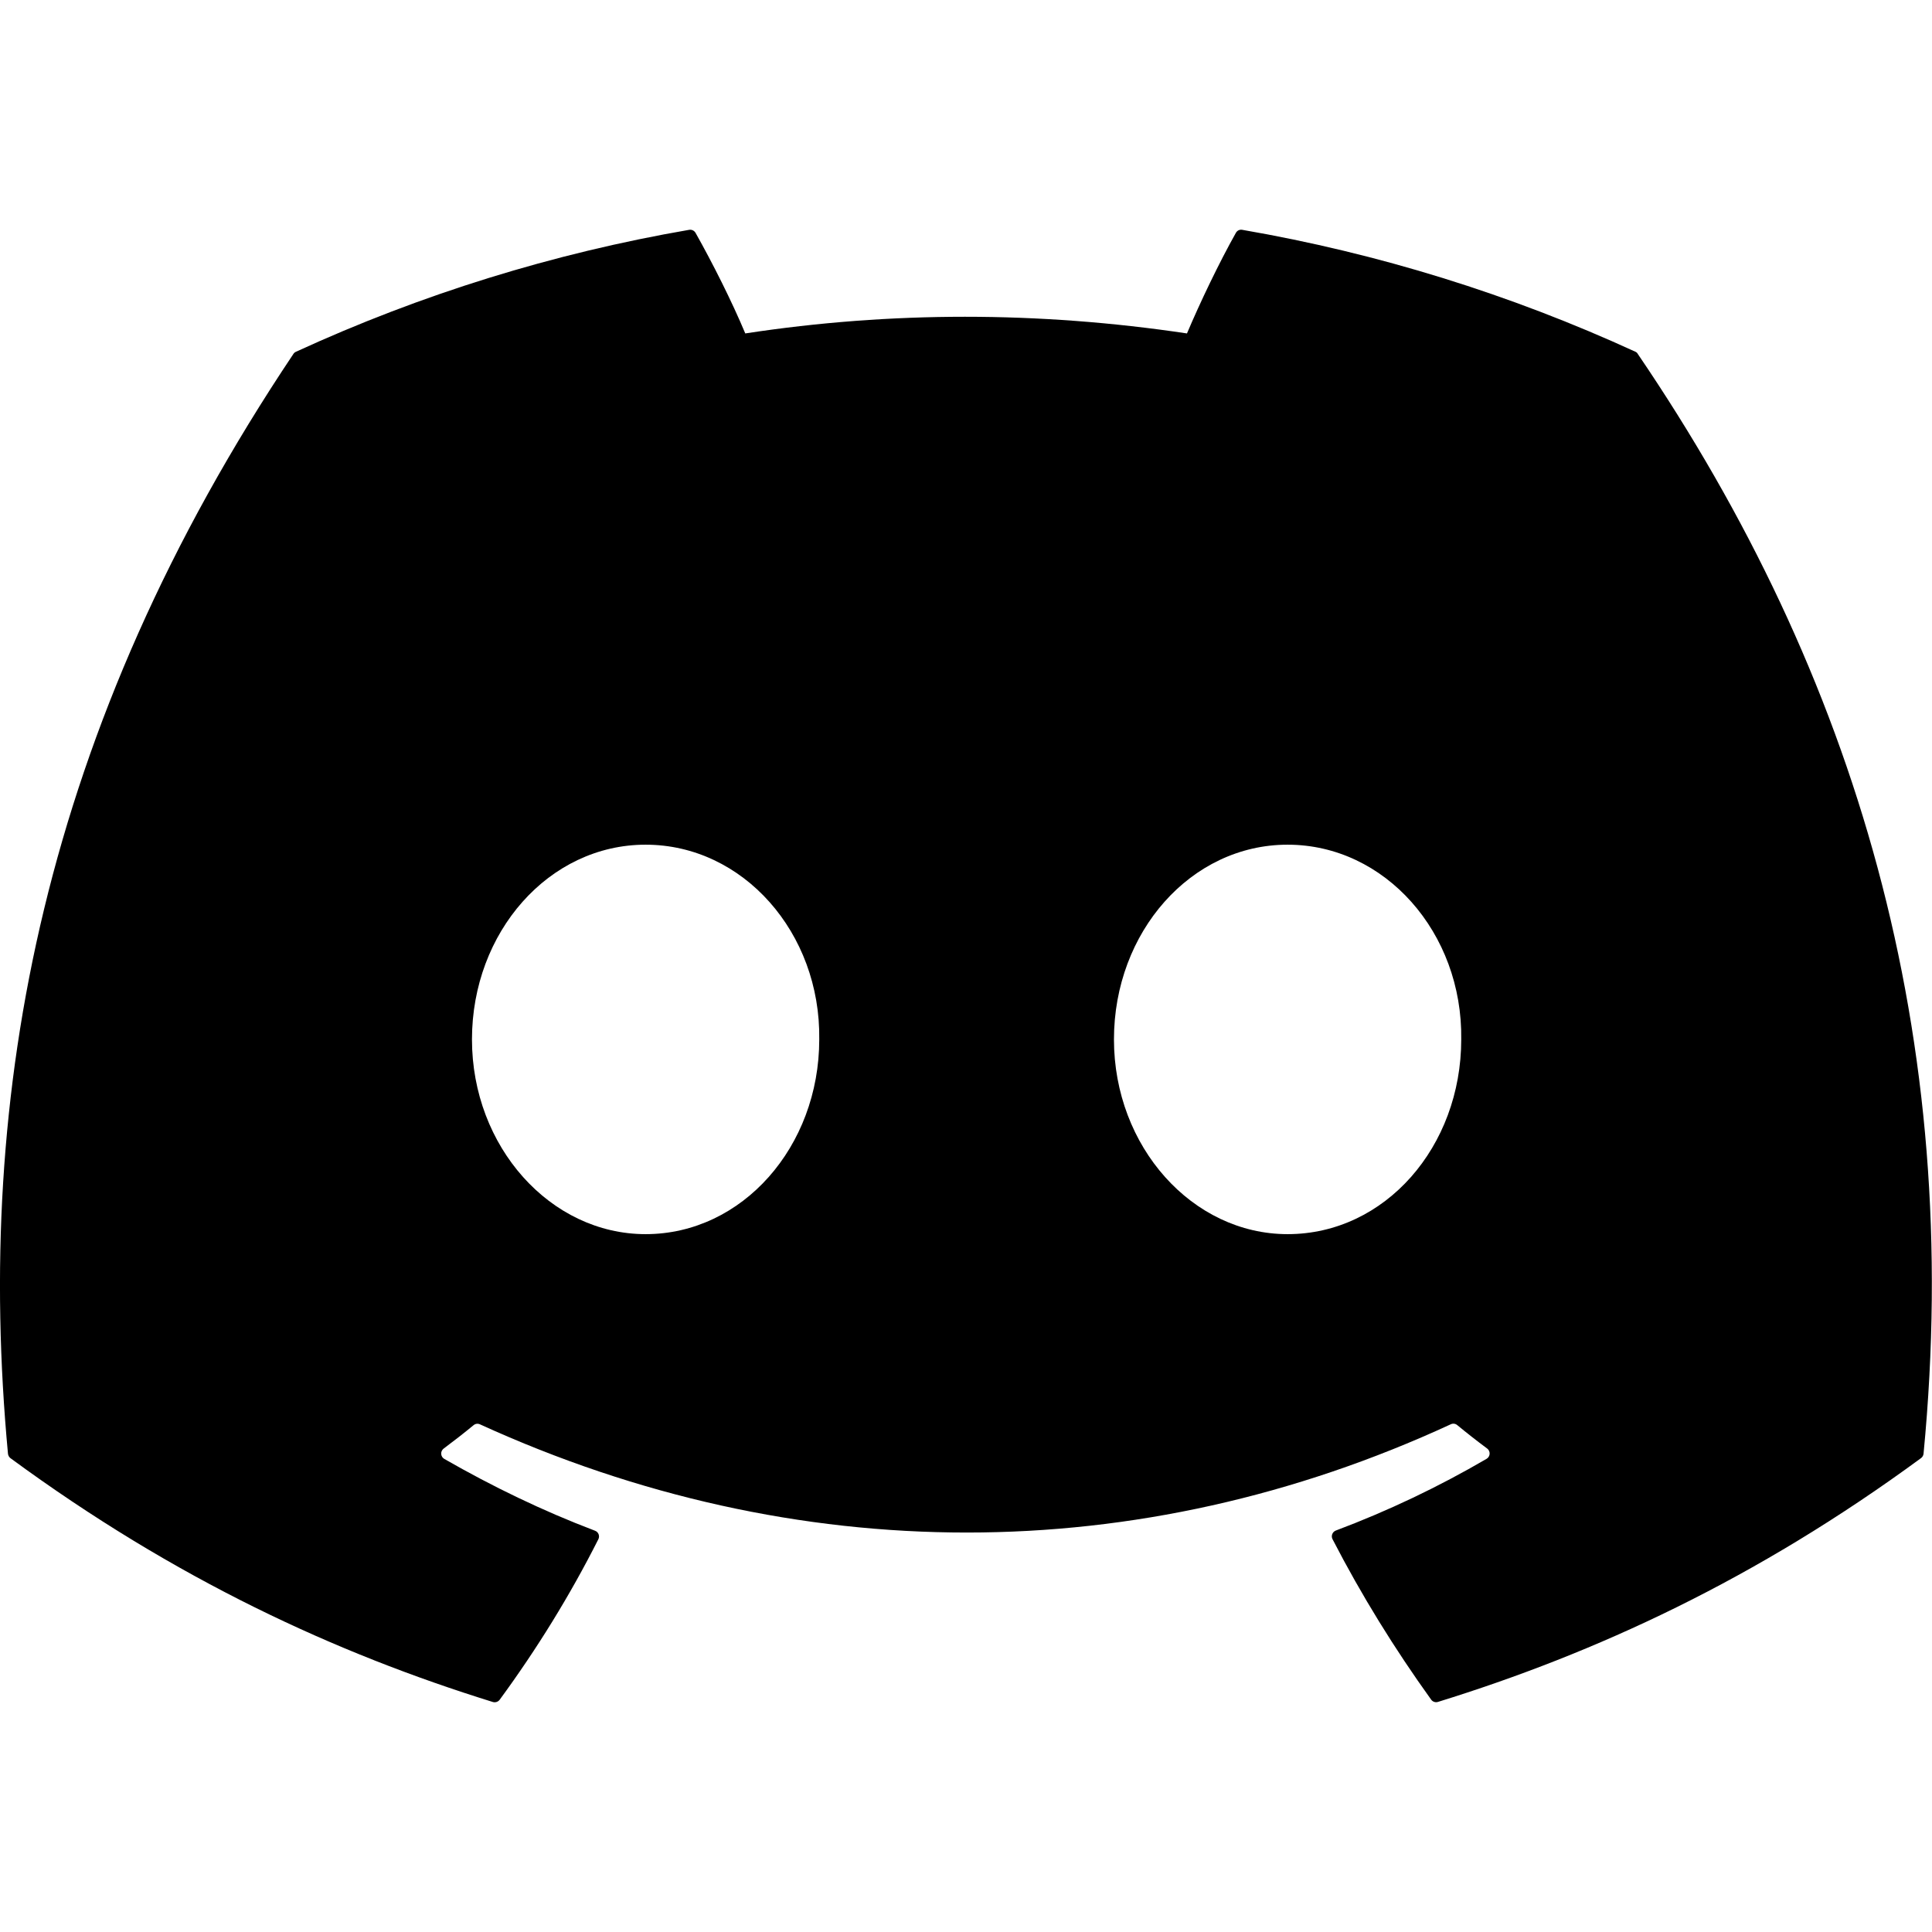
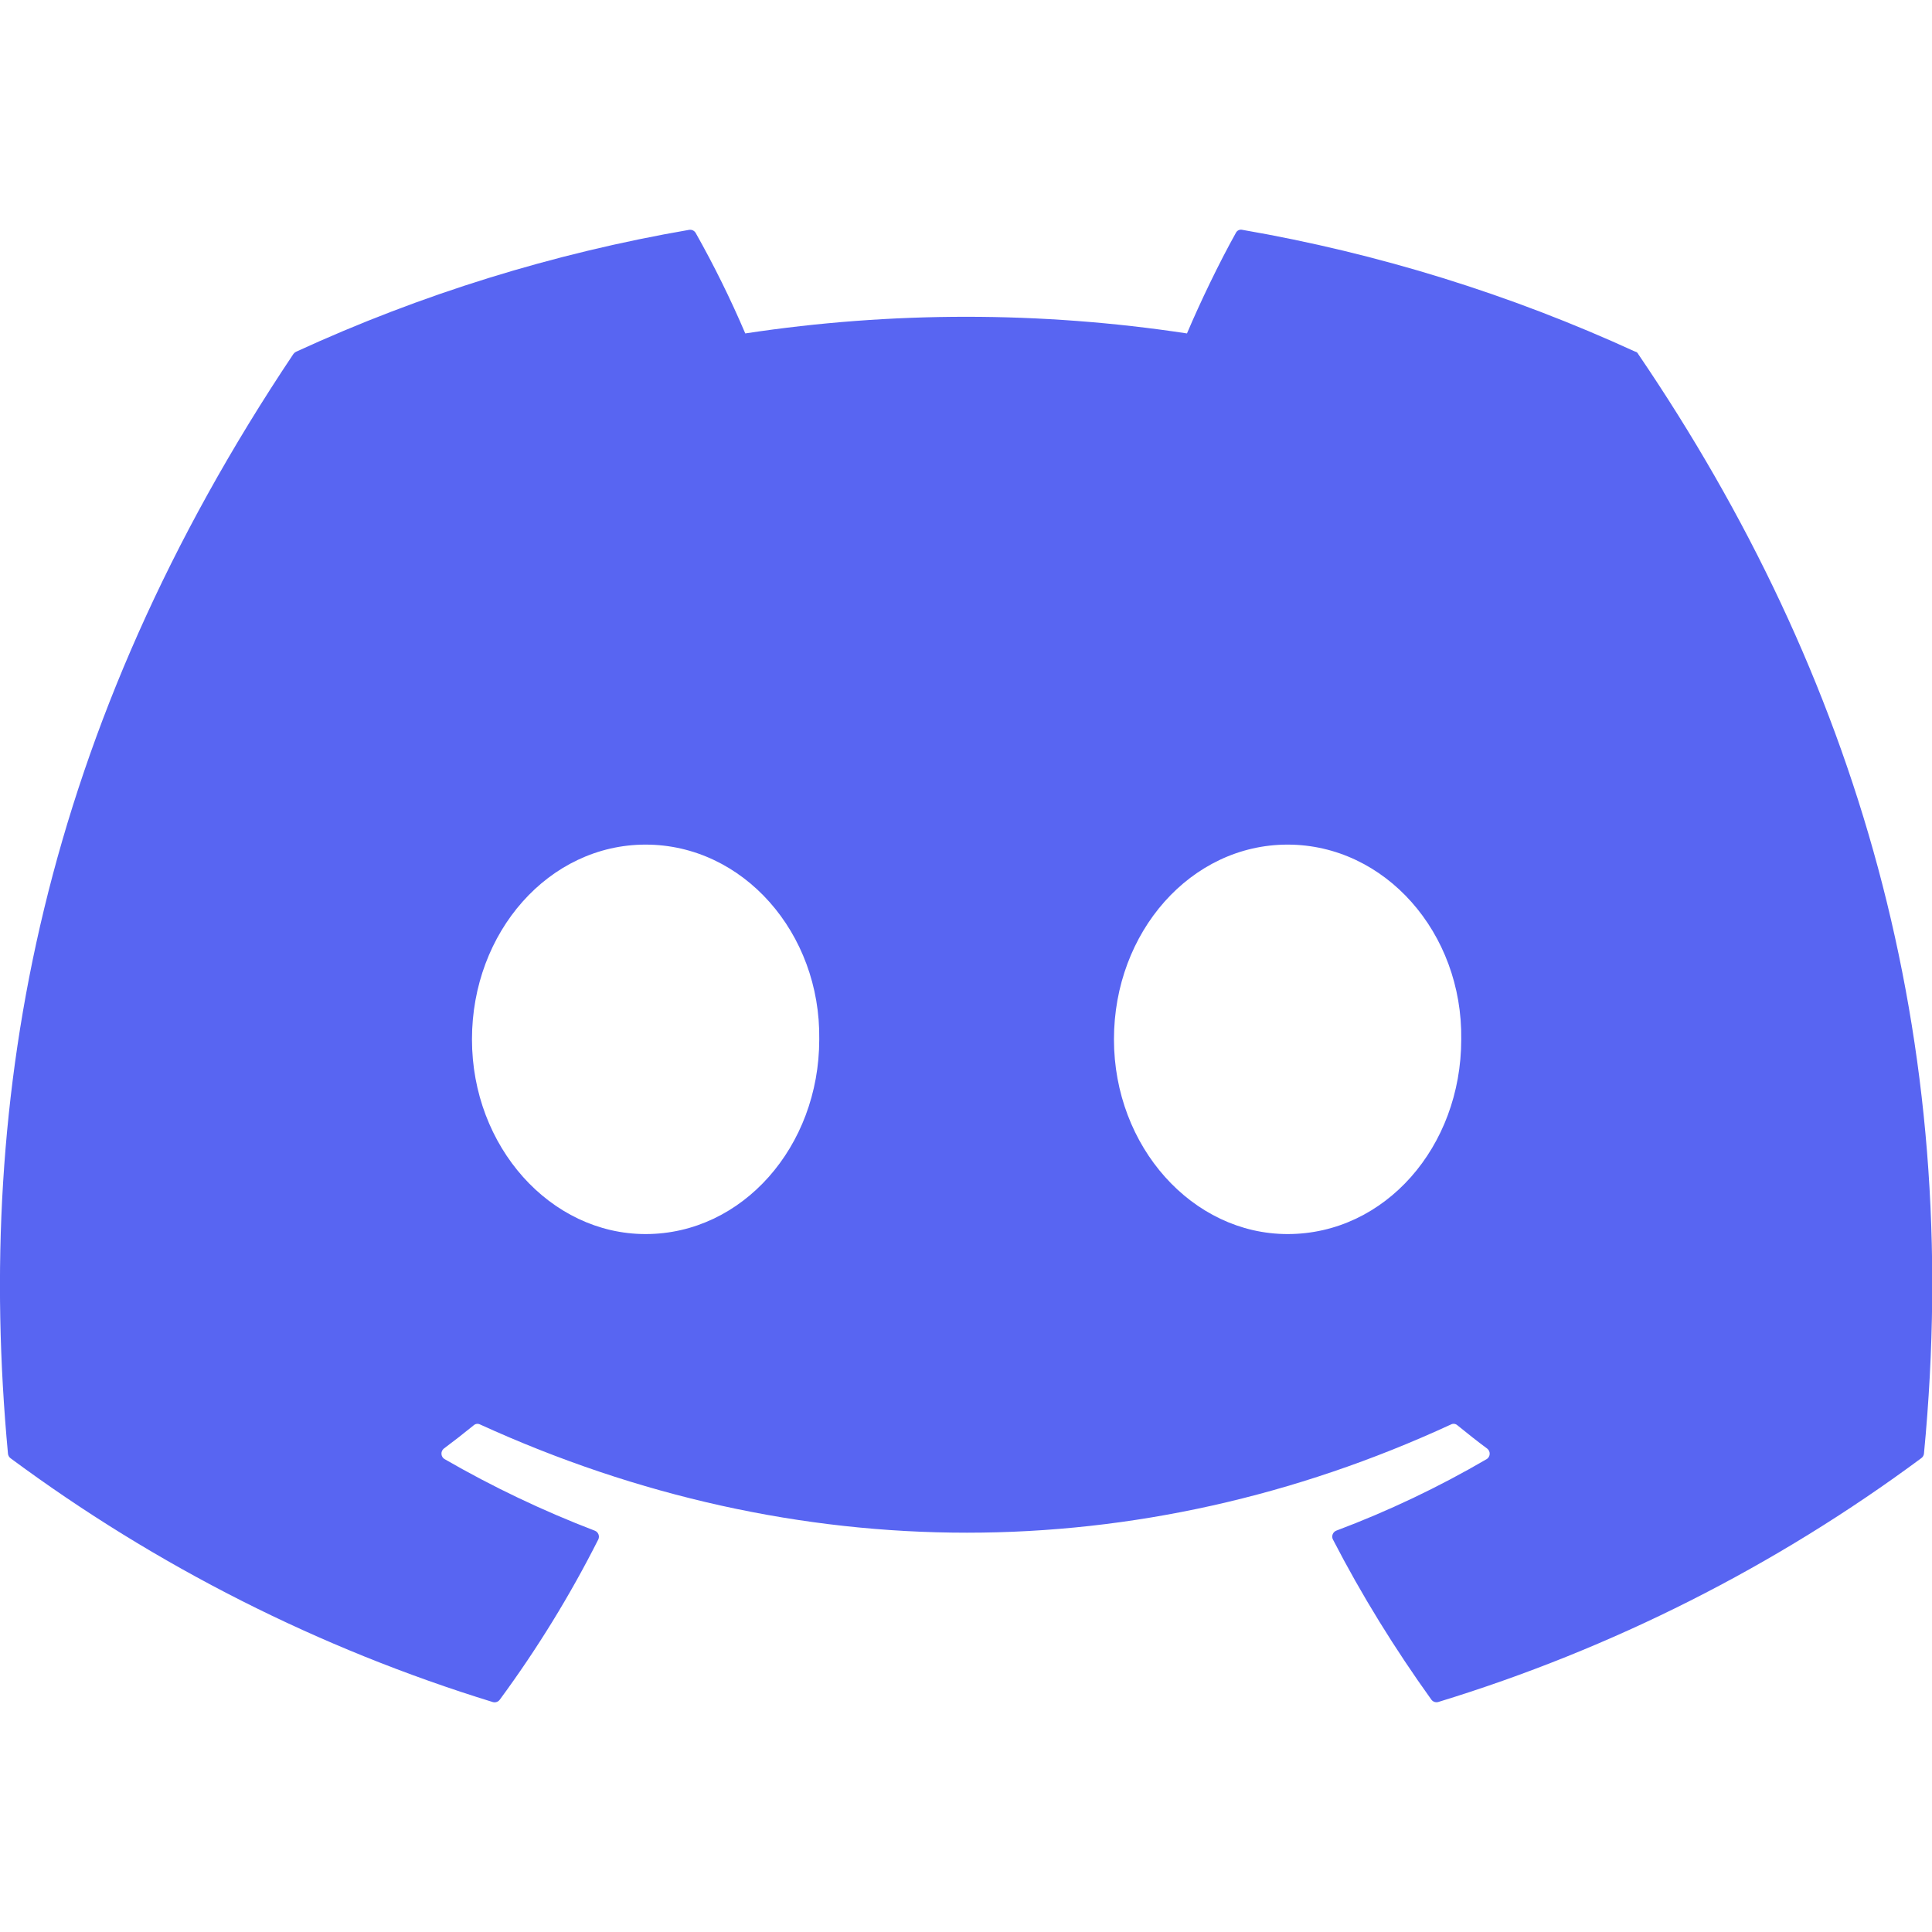
- <svg xmlns="http://www.w3.org/2000/svg" role="img" viewBox="0 0 24 24">
-   <path d="M20.317 4.37a19.791 19.791 0 00-4.885-1.515.074.074 0 00-.079.037c-.211.375-.445.865-.608 1.25-1.845-.276-3.68-.276-5.487 0-.164-.393-.406-.874-.618-1.25a.077.077 0 00-.079-.037 19.736 19.736 0 00-4.885 1.515.07.07 0 00-.032.028C.533 9.046-.319 13.58.099 18.058a.082.082 0 00.031.056c2.053 1.508 4.041 2.423 5.993 3.029a.078.078 0 00.084-.028c.462-.63.873-1.295 1.226-1.994a.076.076 0 00-.042-.106c-.653-.248-1.274-.549-1.872-.892a.077.077 0 01-.008-.128c.126-.094.252-.192.372-.291a.074.074 0 01.078-.011c3.928 1.793 8.18 1.793 12.061 0a.074.074 0 01.079.009c.12.099.246.198.373.292a.077.077 0 01-.007.128 12.299 12.299 0 01-1.873.891.077.077 0 00-.041.107c.36.698.772 1.363 1.225 1.993a.076.076 0 00.084.029c1.961-.607 3.95-1.522 6.002-3.029a.077.077 0 00.031-.055c.5-5.177-.838-9.674-3.549-13.66a.061.061 0 00-.031-.029zM8.02 15.331c-1.183 0-2.157-1.086-2.157-2.419 0-1.333.956-2.419 2.157-2.419 1.211 0 2.176 1.095 2.157 2.419 0 1.333-.956 2.419-2.157 2.419zm7.975 0c-1.183 0-2.157-1.086-2.157-2.419 0-1.333.955-2.419 2.157-2.419 1.211 0 2.176 1.095 2.157 2.419 0 1.333-.946 2.419-2.157 2.419Z" />
+ <svg xmlns="http://www.w3.org/2000/svg" viewBox="0 0 24 24" role="img">
+   <path fill="#5865F2" d="M20.317 4.37a19.8 19.8 0 0 0-4.885-1.515.07.07 0 0 0-.079.037c-.21.375-.444.864-.608 1.25a18.3 18.3 0 0 0-5.487 0 12.6 12.6 0 0 0-.617-1.25.08.08 0 0 0-.079-.037A19.7 19.7 0 0 0 3.677 4.37a.09.09 0 0 0-.032.027C.533 9.046-.32 13.58.099 18.057a.08.08 0 0 0 .031.057 19.9 19.9 0 0 0 5.993 3.03.08.08 0 0 0 .084-.028 14 14 0 0 0 1.226-1.994.08.08 0 0 0-.041-.106 13.1 13.1 0 0 1-1.872-.892.08.08 0 0 1-.008-.128c.126-.094.252-.192.373-.291a.07.07 0 0 1 .078-.01c3.928 1.793 8.18 1.793 12.062 0a.07.07 0 0 1 .079.01c.12.098.246.198.373.292a.08.08 0 0 1-.006.127 12.3 12.3 0 0 1-1.873.891.08.08 0 0 0-.041.107c.36.698.772 1.362 1.225 1.993a.08.08 0 0 0 .084.028 19.8 19.8 0 0 0 6.002-3.03.08.08 0 0 0 .032-.054c.5-5.177-.838-9.674-3.549-13.66a.06.06 0 0 0-.031-.03zM8.02 15.33c-1.183 0-2.157-1.085-2.157-2.419 0-1.333.956-2.419 2.157-2.419 1.21 0 2.176 1.096 2.157 2.42 0 1.333-.956 2.418-2.157 2.418zm7.975 0c-1.183 0-2.157-1.085-2.157-2.419 0-1.333.955-2.419 2.157-2.419 1.21 0 2.176 1.096 2.157 2.42 0 1.333-.946 2.418-2.157 2.418z" />
</svg>
